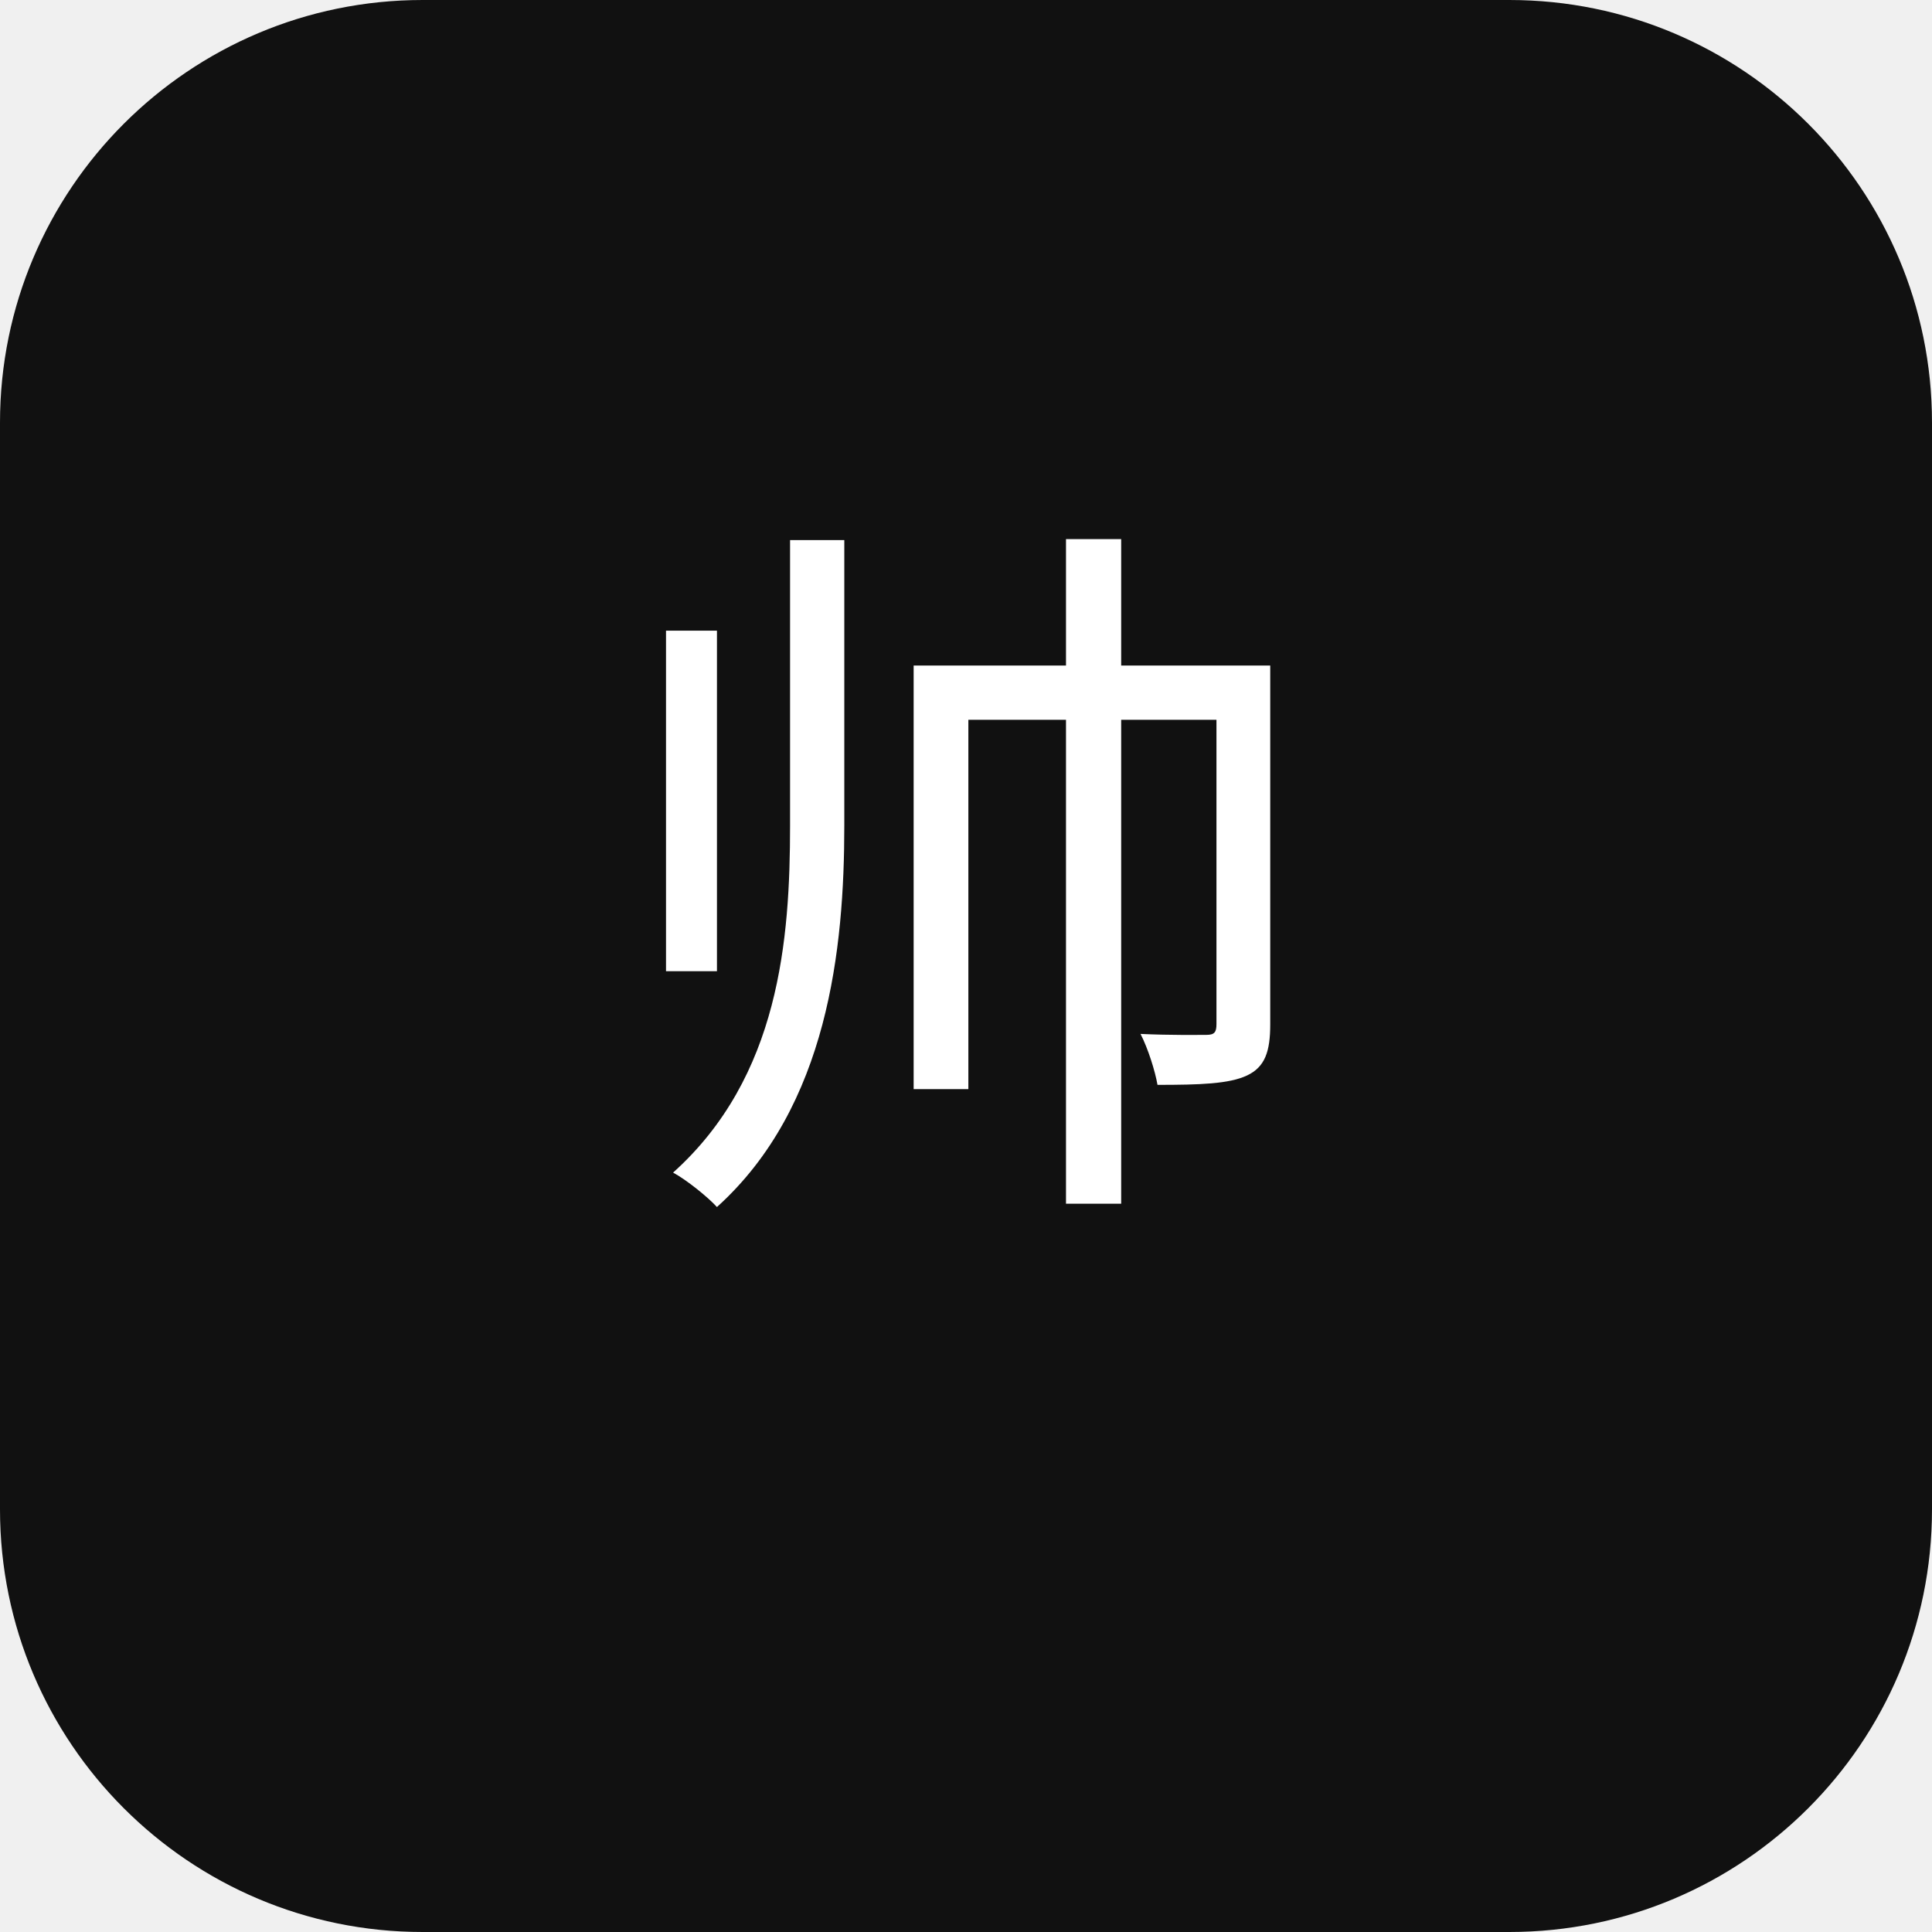
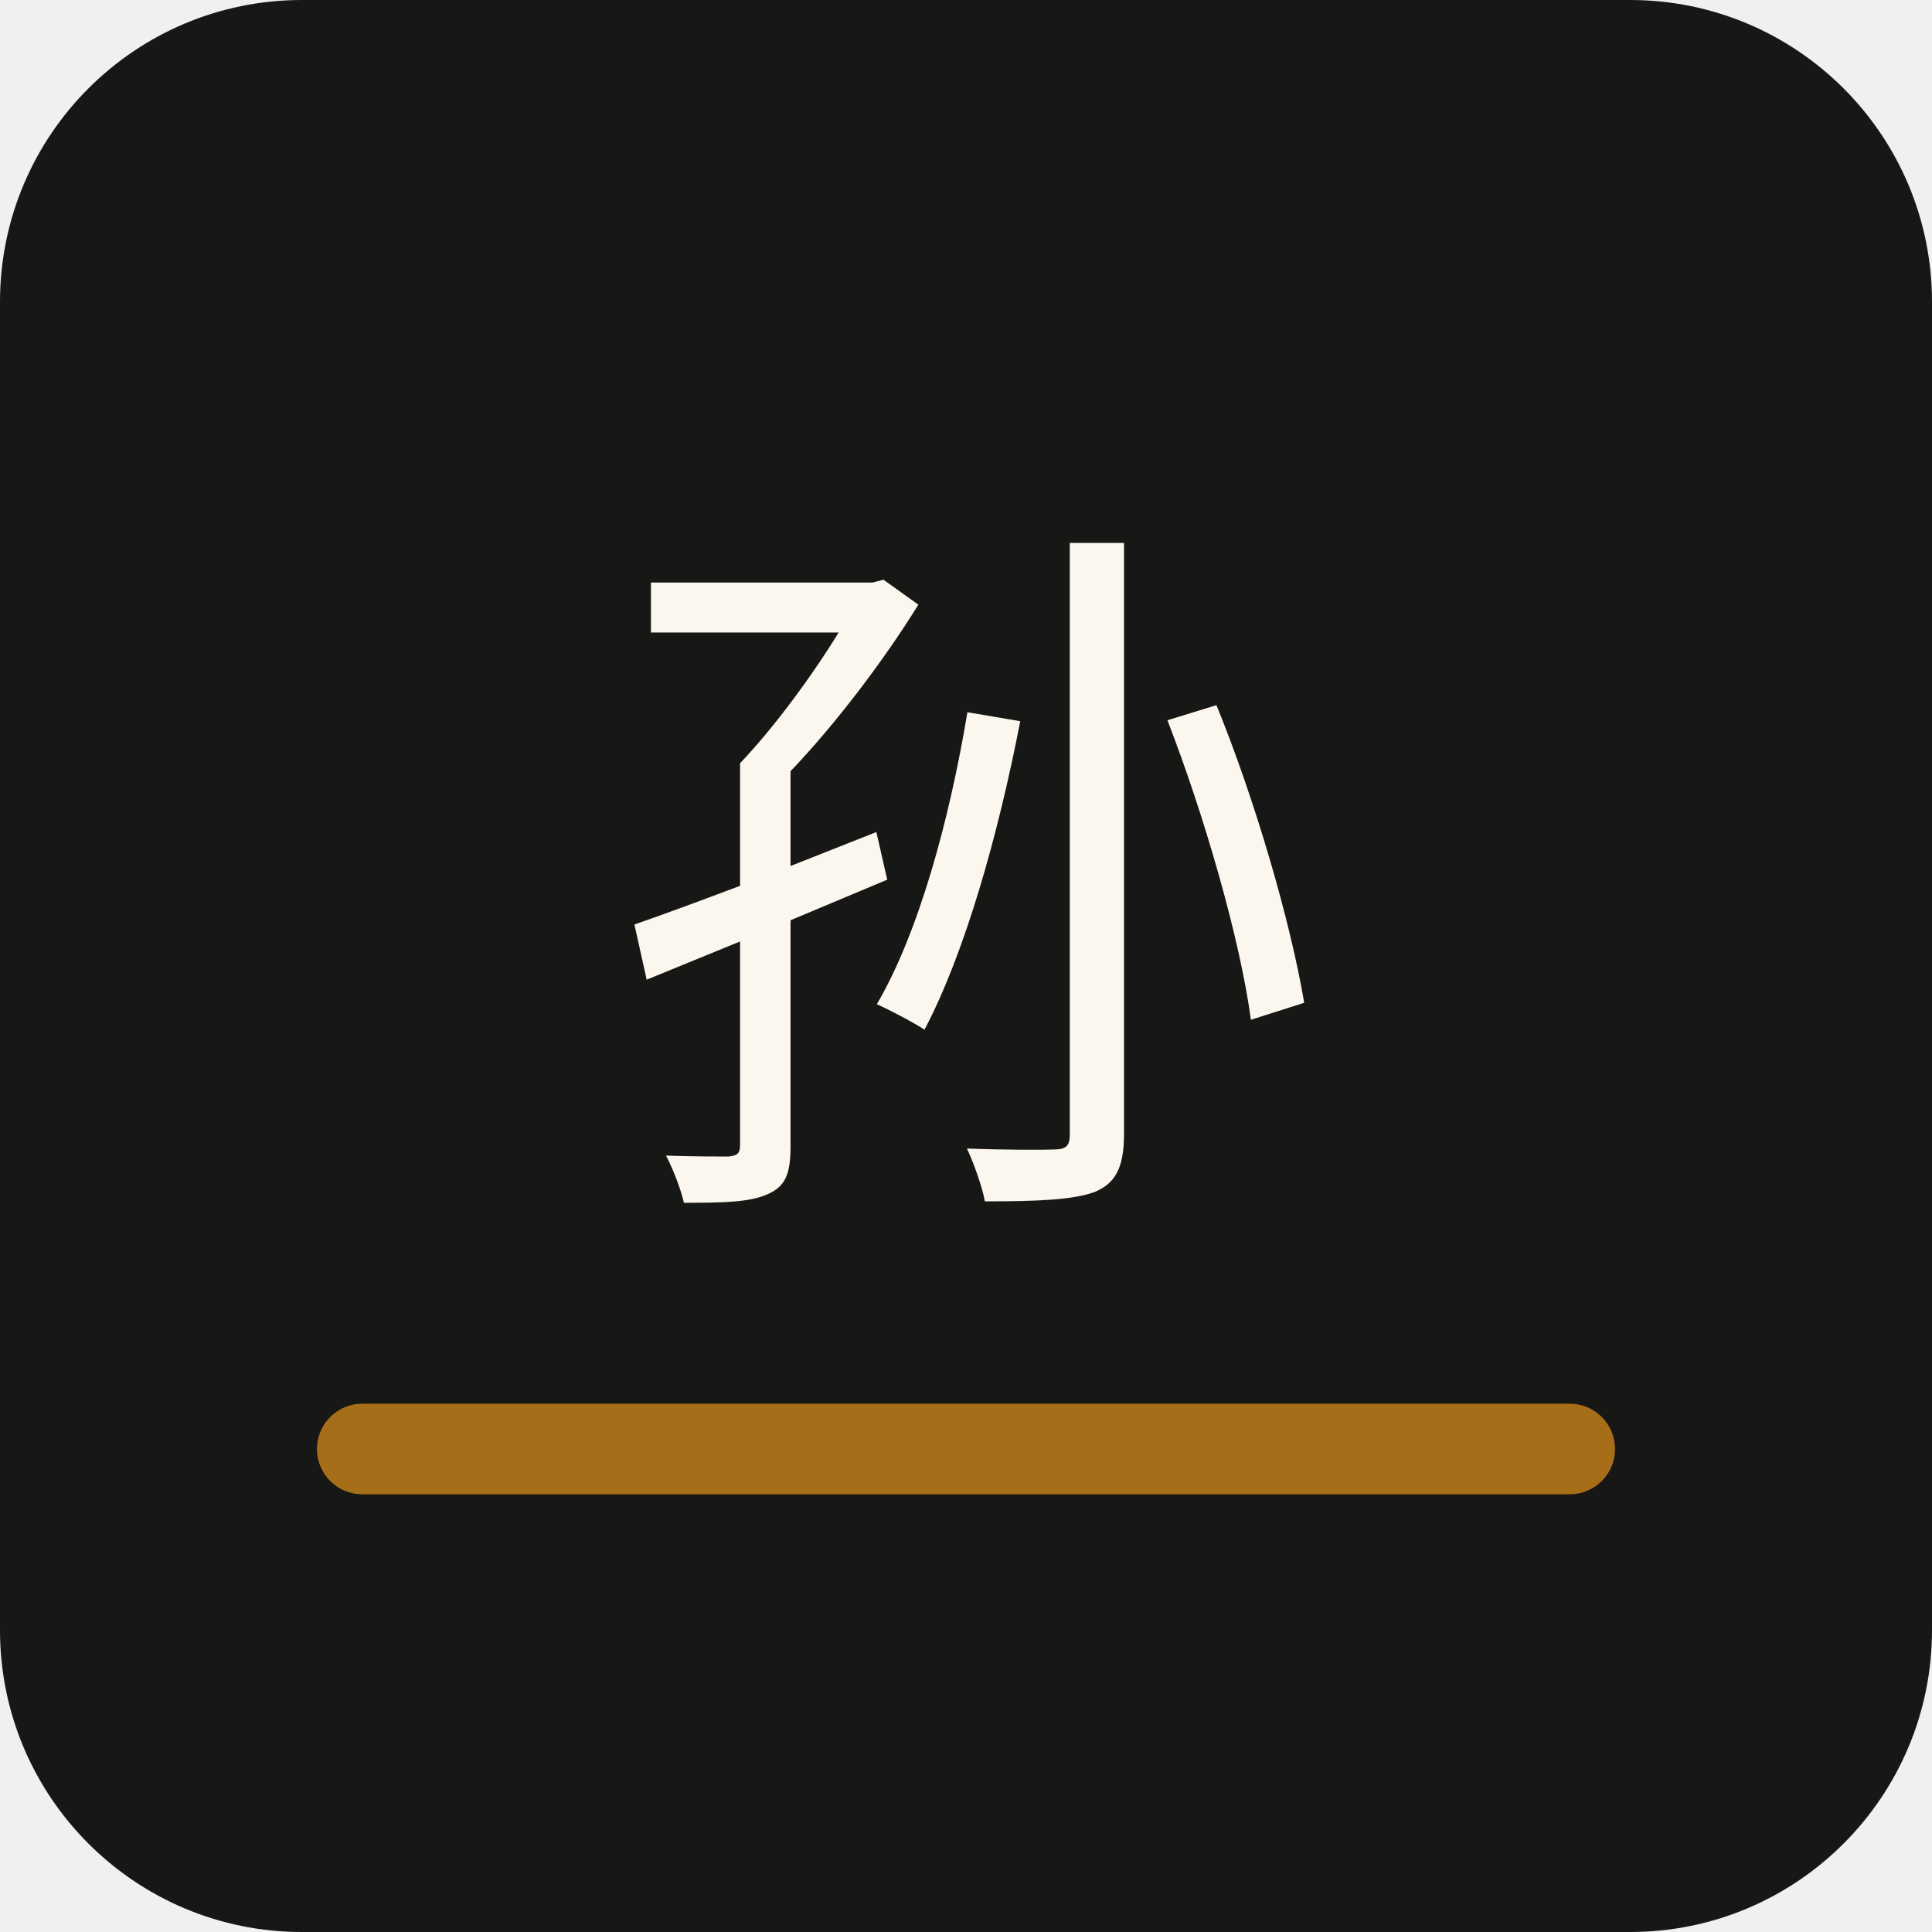
- <svg xmlns="http://www.w3.org/2000/svg" viewBox="0 0 64 64" role="img" aria-label="阿帅油">
-   <rect width="64" height="64" rx="14" fill="#111111" />
-   <text x="32" y="38" text-anchor="middle" font-size="24" font-family="-apple-system, BlinkMacSystemFont, 'PingFang SC', sans-serif" fill="#ffffff">
-     帅
+ <svg xmlns="http://www.w3.org/2000/svg" viewBox="0 0 64 64" role="img" aria-label="孙小帅">
+   <rect width="64" height="64" rx="10" fill="#171716" />
+   <path d="M12 48H52" stroke="#A66E18" stroke-width="3" stroke-linecap="round" />
+   <text x="32" y="38" text-anchor="middle" font-size="24" font-family="'Songti SC', 'STSong', serif" fill="#FBF7EE">
+     孙
  </text>
</svg>
